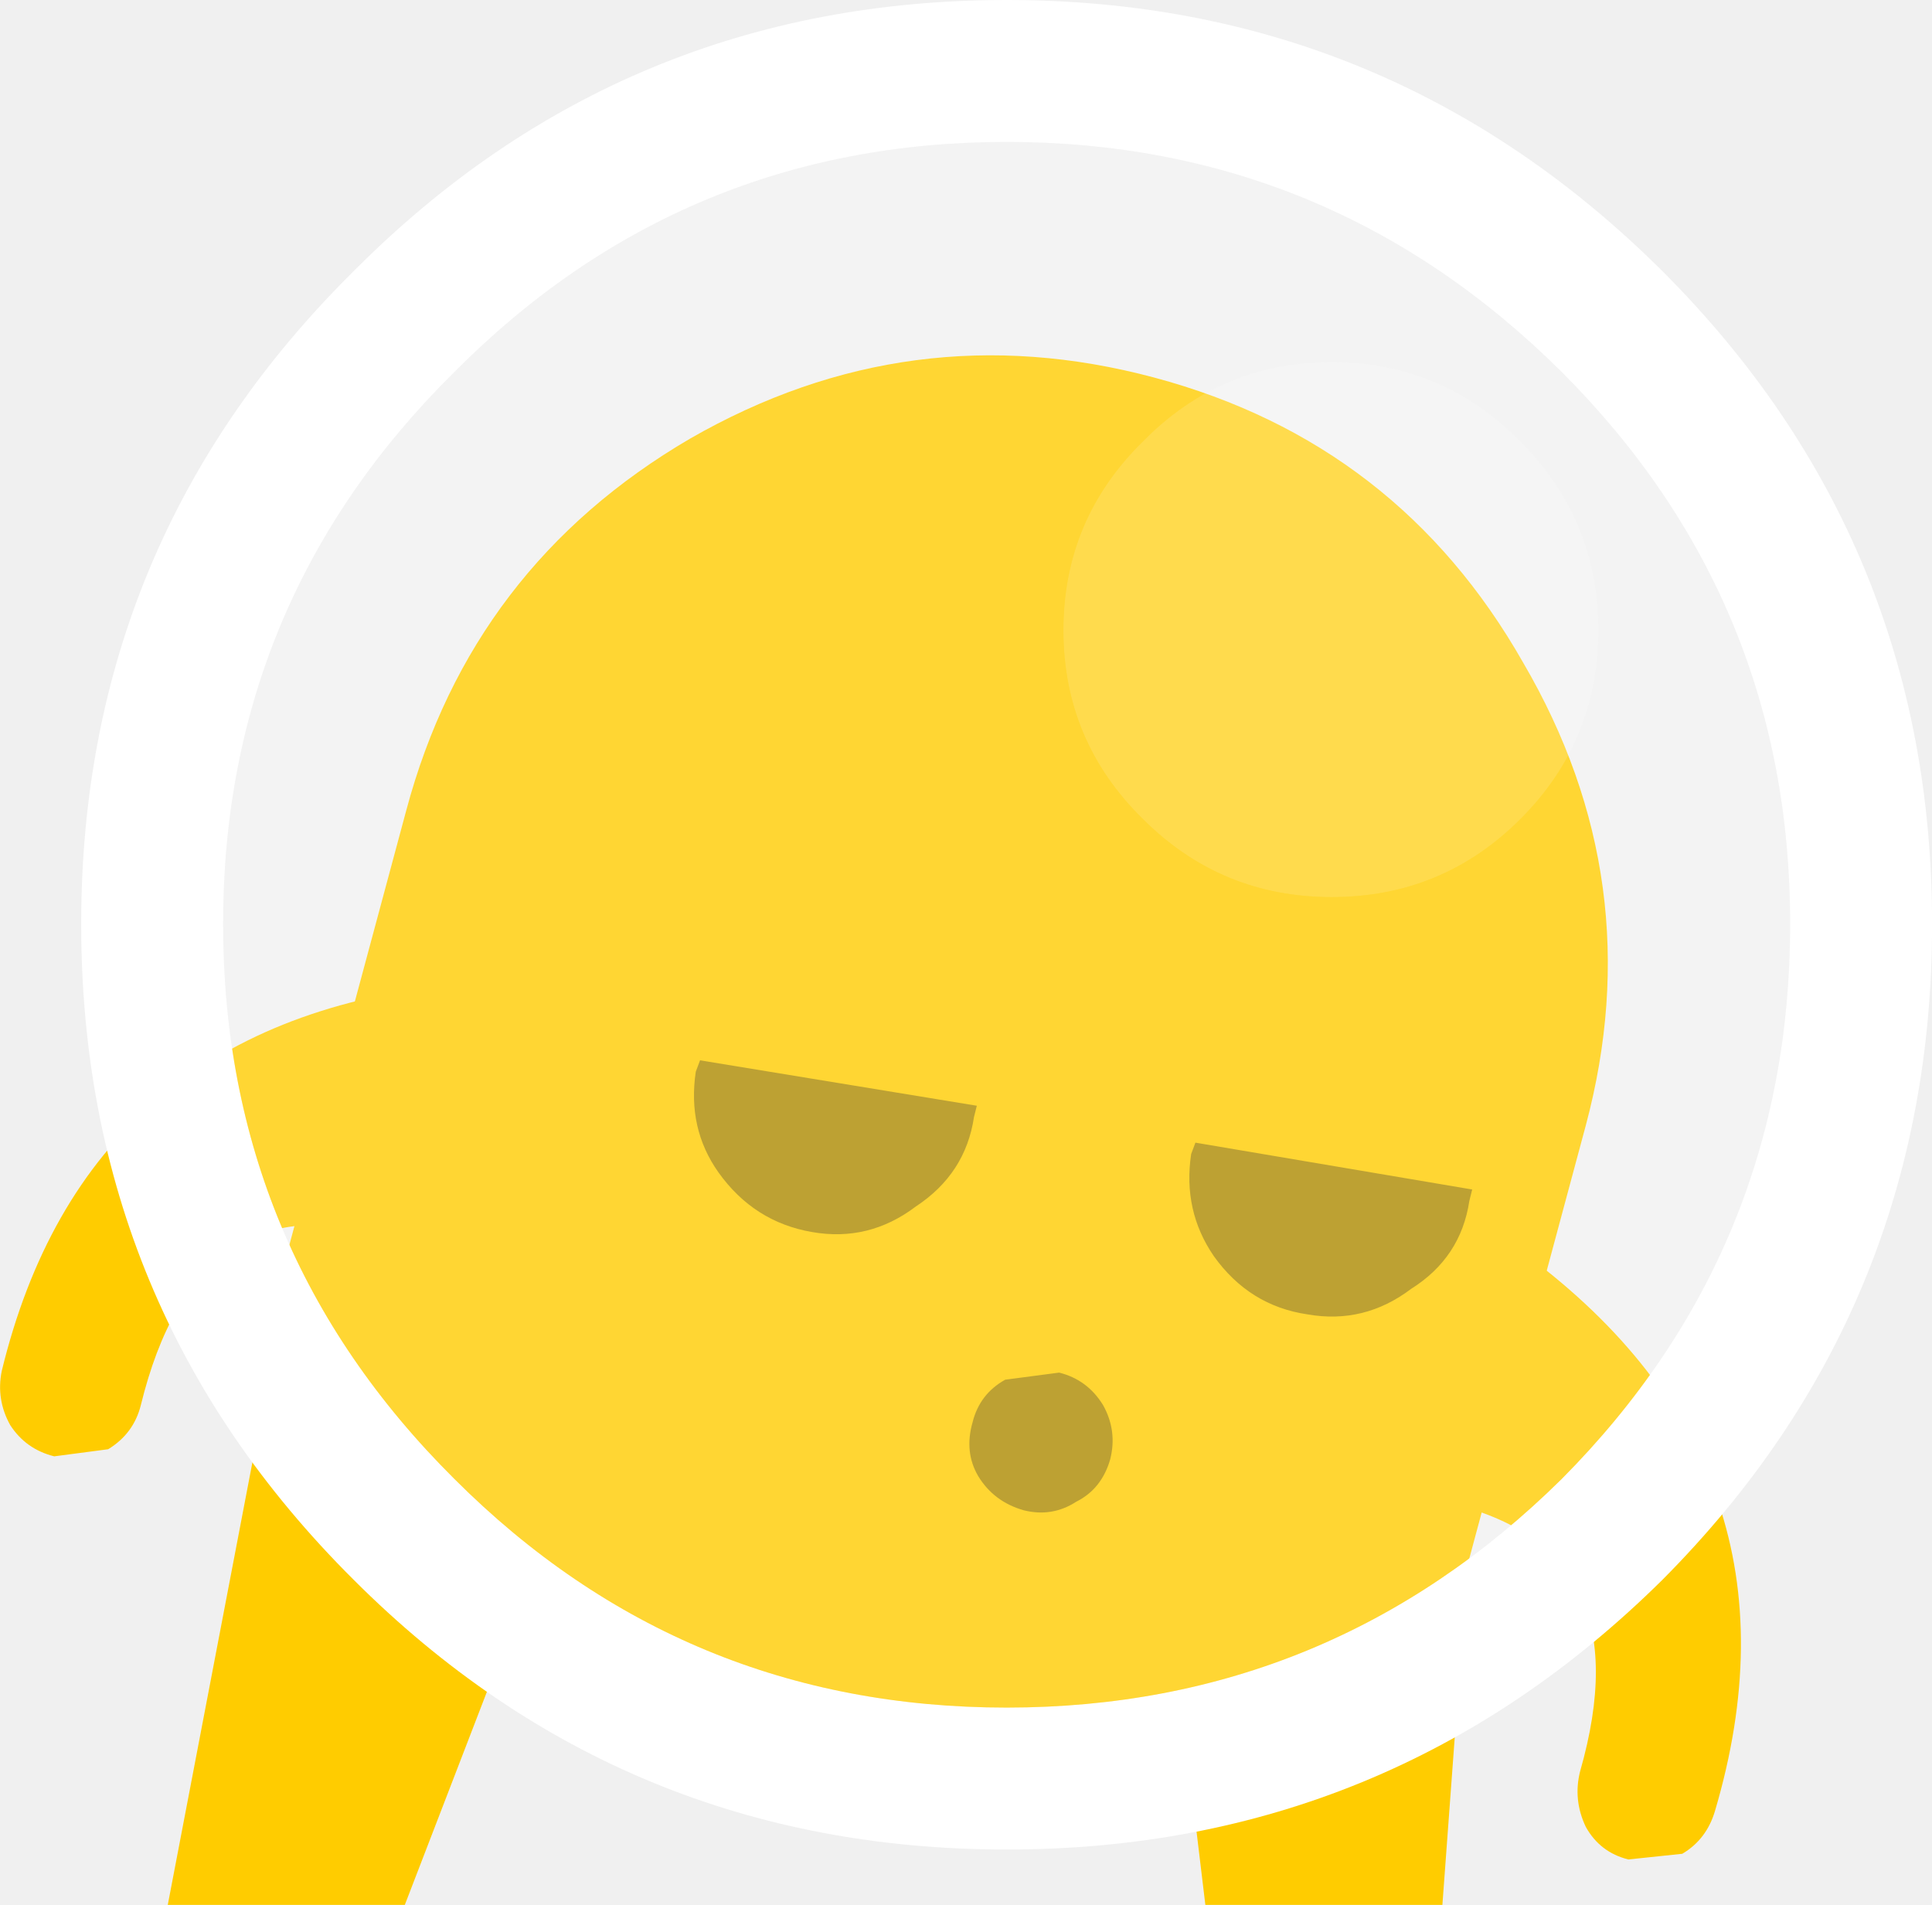
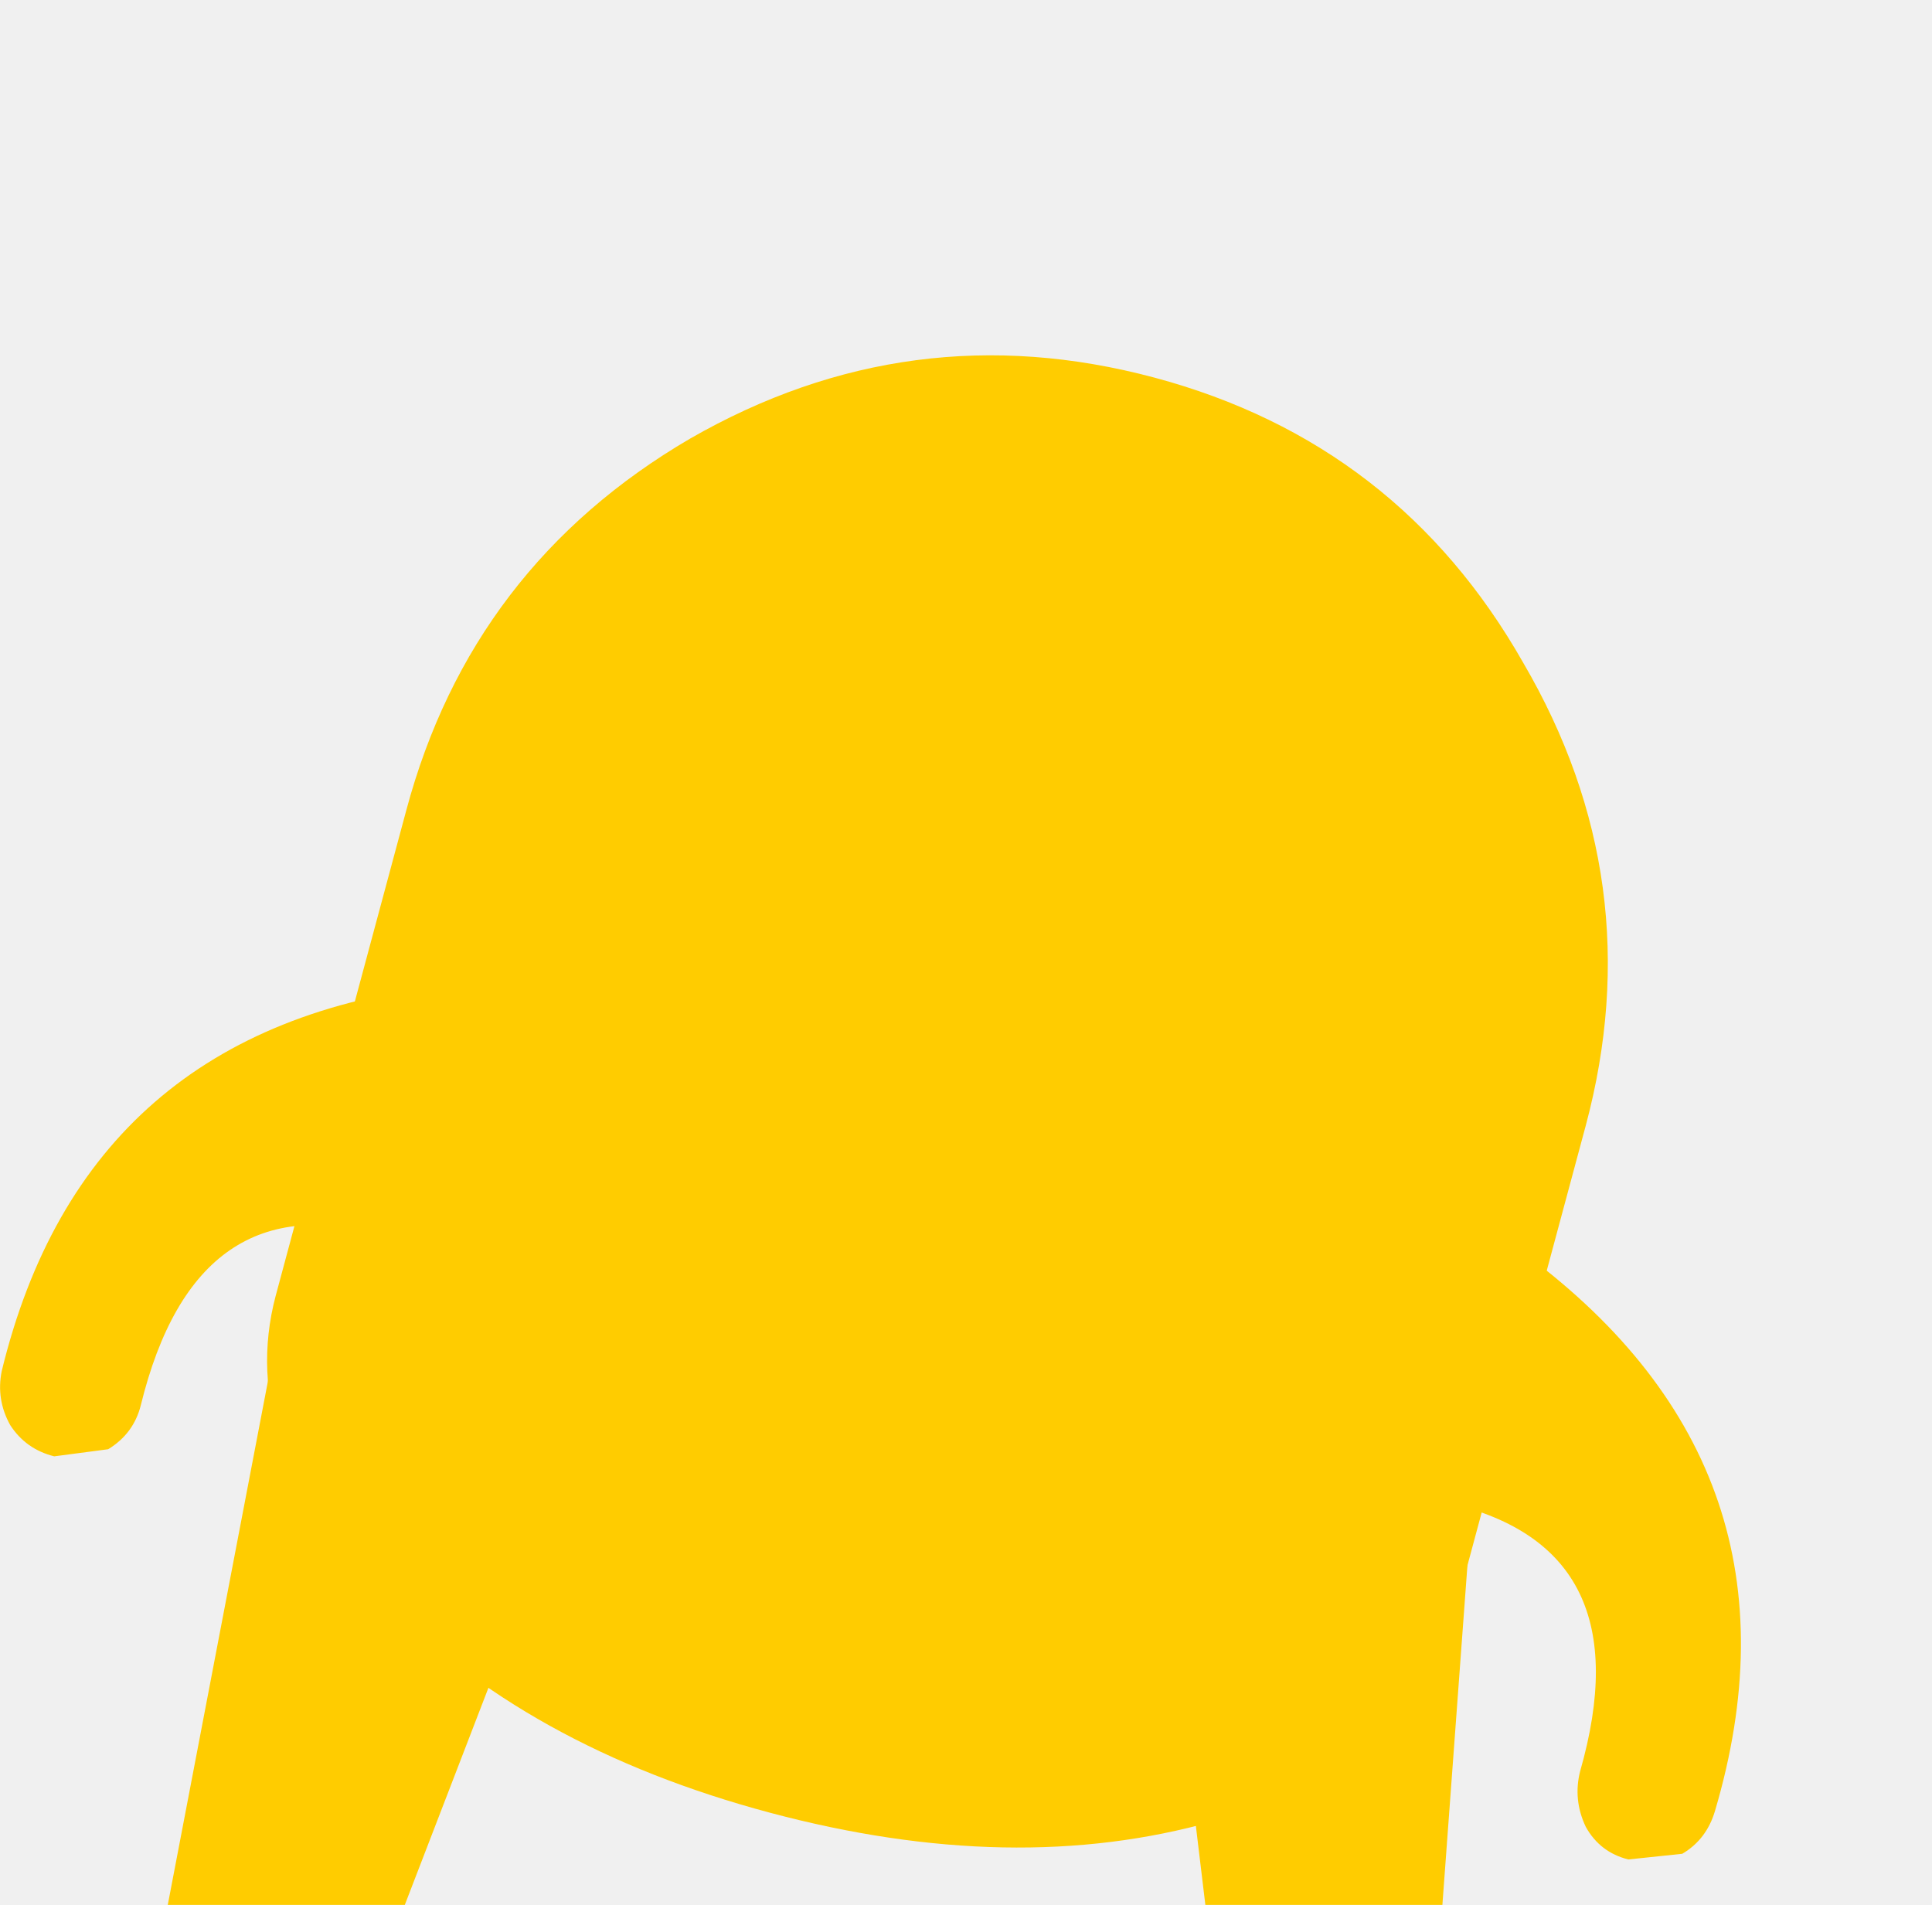
- <svg xmlns="http://www.w3.org/2000/svg" height="67.1" version="1.1" width="68.057">
-   <g transform="translate(-280.89 -168.37)">
-     <path d="m322.45 212.47q1.85-2.15 4.55-2.1 2.8-.05 4.55 2.1 1.8 2 1.5 4.7l-1.35 18.3h-8.35l-2.2-18.3q-.2-2.7 1.3-4.7m-29.4 0q2.3-2.15 5.15-2.1 2.65-.05 3.95 2.1 1 2 .05 4.7l-7.05 18.3h-8.35l3.5-18.3q.45-2.7 2.75-4.7" fill="#fc0" />
-     <path d="m290.6 214.02 4.6-17.1q2.3-8.6 10-13.1 7.75-4.45 16.35-2.15t13 10.05q4.5 7.7 2.2 16.3l-4.6 17.1q-1.4 5.3-8.5 7.4-7.05 2-15.65-.3t-13.7-7.6-3.7-10.6" fill="#fc0" />
-     <path d="m294.5 211.92q-6.7-2-8.65 5.95-.25 1-1.15 1.55l-1.9.25q-1-.25-1.55-1.1-.5-.9-.3-1.9 2.95-12.15 15.65-13.6l.3-.05-2.4 8.9m37.45 9.4 2.4-8.9.3.15q10.2 7.6 6.65 19.6-.3 1-1.15 1.5l-1.9.2q-1-.25-1.5-1.15-.45-.95-.2-1.95 2.25-7.85-4.6-9.45" fill="#fc0" />
-     <path d="m305.55 205.72 9.75 1.6-.1.4q-.3 2-2.05 3.15-1.65 1.25-3.65.9-2.05-.35-3.3-2.1-1.1-1.55-.8-3.55l.15-.4m17.3 3.3.15-.4 9.75 1.65-.1.4q-.3 2-2.05 3.1-1.65 1.25-3.65.9-2.05-.3-3.3-2.05-1.1-1.6-.8-3.6" fill="#ad8a00" />
-     <path d="m319.75 217.87q.5.9.25 1.9-.3 1.05-1.2 1.5-.85.55-1.85.3-1.05-.3-1.6-1.2-.5-.85-.2-1.9.25-1 1.15-1.5l1.9-.25q1 .25 1.55 1.15" fill="#ad8a00" />
-     <path d="m293.35 177.92q9.5-9.55 23-9.55t23.1 9.55q9.5 9.5 9.5 23 0 13.55-9.5 23.1-9.6 9.5-23.1 9.5t-23-9.5q-9.6-9.55-9.6-23.1 0-13.5 9.6-23m3.55 42.55q8.05 8.05 19.45 8.05t19.55-8.05q8.05-8.1 8.05-19.55 0-11.4-8.05-19.45-8.15-8.1-19.55-8.1t-19.45 8.1q-8.15 8.05-8.15 19.45 0 11.45 8.15 19.55" fill="#fff" />
-     <path d="m296.9 220.47q-8.15-8.1-8.15-19.55 0-11.4 8.15-19.45 8.05-8.1 19.45-8.1t19.55 8.1q8.05 8.05 8.05 19.45 0 11.45-8.05 19.55-8.15 8.05-19.55 8.05t-19.45-8.05m24.25-36.55q-2.8 2.75-2.8 6.65t2.8 6.65q2.75 2.75 6.65 2.75t6.65-2.75 2.75-6.65-2.75-6.65q-2.75-2.8-6.65-2.8t-6.65 2.8" fill-opacity=".2" fill="#fff" />
-     <path d="m321.15 183.92q2.75-2.8 6.65-2.8t6.65 2.8q2.75 2.75 2.75 6.65t-2.75 6.65-6.65 2.75-6.65-2.75q-2.8-2.75-2.8-6.65t2.8-6.65" fill-opacity=".302" fill="#fff" />
-   </g>
+ <svg xmlns="http://www.w3.org/2000/svg" width="68.057" height="67.1" version="1.1">
+   <path fill="#fc0" d="m41.56 44.1q1.85-2.15 4.55-2.1 2.8-.05 4.55 2.1 1.8 2 1.5 4.7l-1.35 18.3h-8.35l-2.2-18.3q-.2-2.7 1.3-4.7m-29.4 0q2.3-2.15 5.15-2.1 2.65-.05 3.95 2.1 1 2 .05 4.7l-7.05 18.3h-8.35l3.5-18.3q.45-2.7 2.75-4.7" />
+   <path fill="#fc0" d="m9.71 45.65 4.6-17.1q2.3-8.6 10-13.1 7.75-4.45 16.35-2.15t13 10.05q4.5 7.7 2.2 16.3l-4.6 17.1q-1.4 5.3-8.5 7.4-7.05 2-15.65-.3t-13.7-7.6-3.7-10.6" />
+   <path fill="#fc0" d="m13.61 43.55q-6.7-2-8.65 5.95-.25 1-1.15 1.55l-1.9.25q-1-.25-1.55-1.1-.5-.9-.3-1.9 2.95-12.15 15.65-13.6l.3-.05-2.4 8.9m37.45 9.4 2.4-8.9.3.15q10.2 7.6 6.65 19.6-.3 1-1.15 1.5l-1.9.2q-1-.25-1.5-1.15-.45-.95-.2-1.95 2.25-7.85-4.6-9.45" />
</svg>
